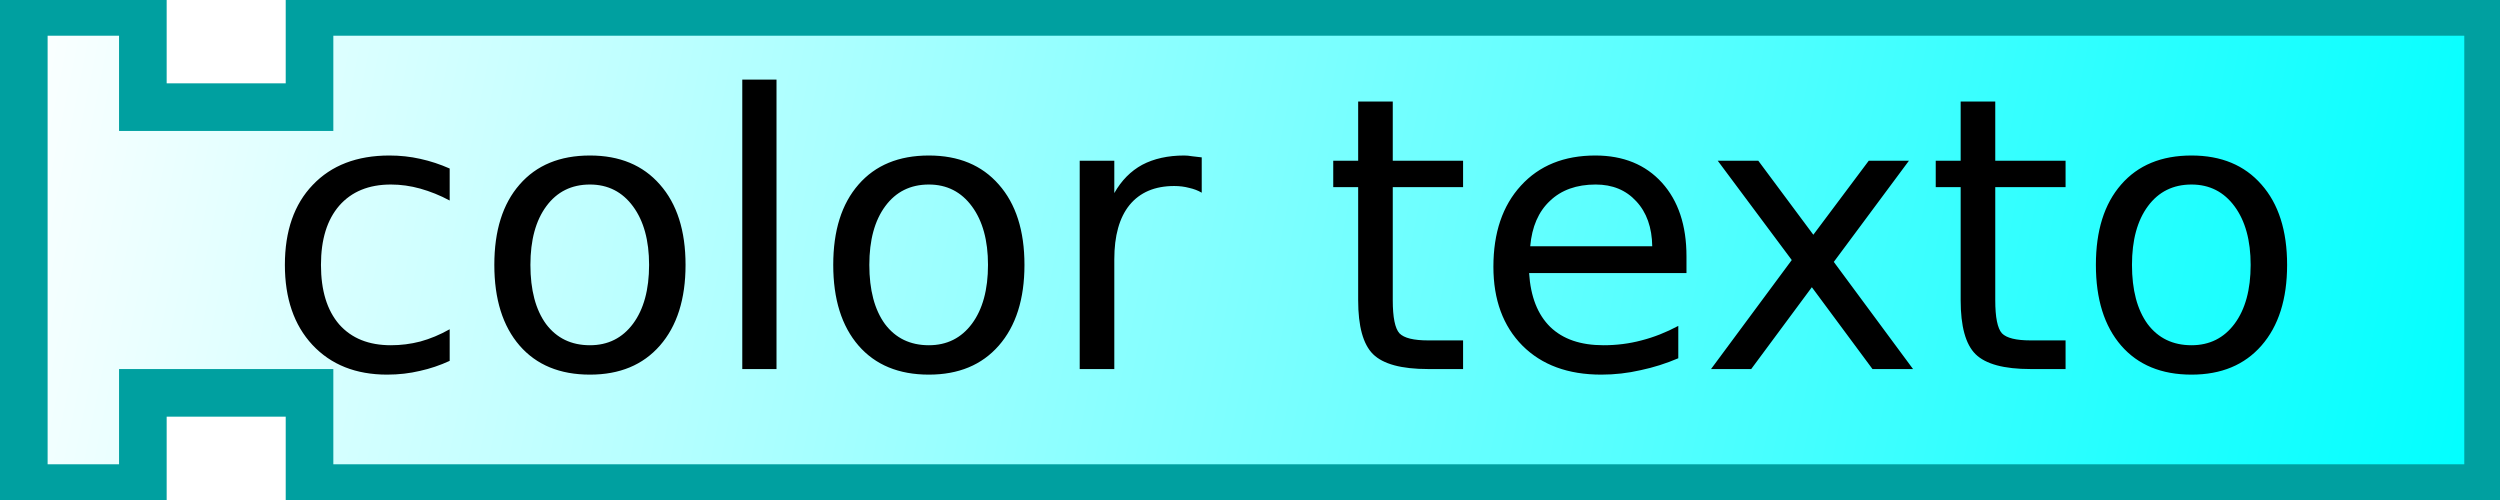
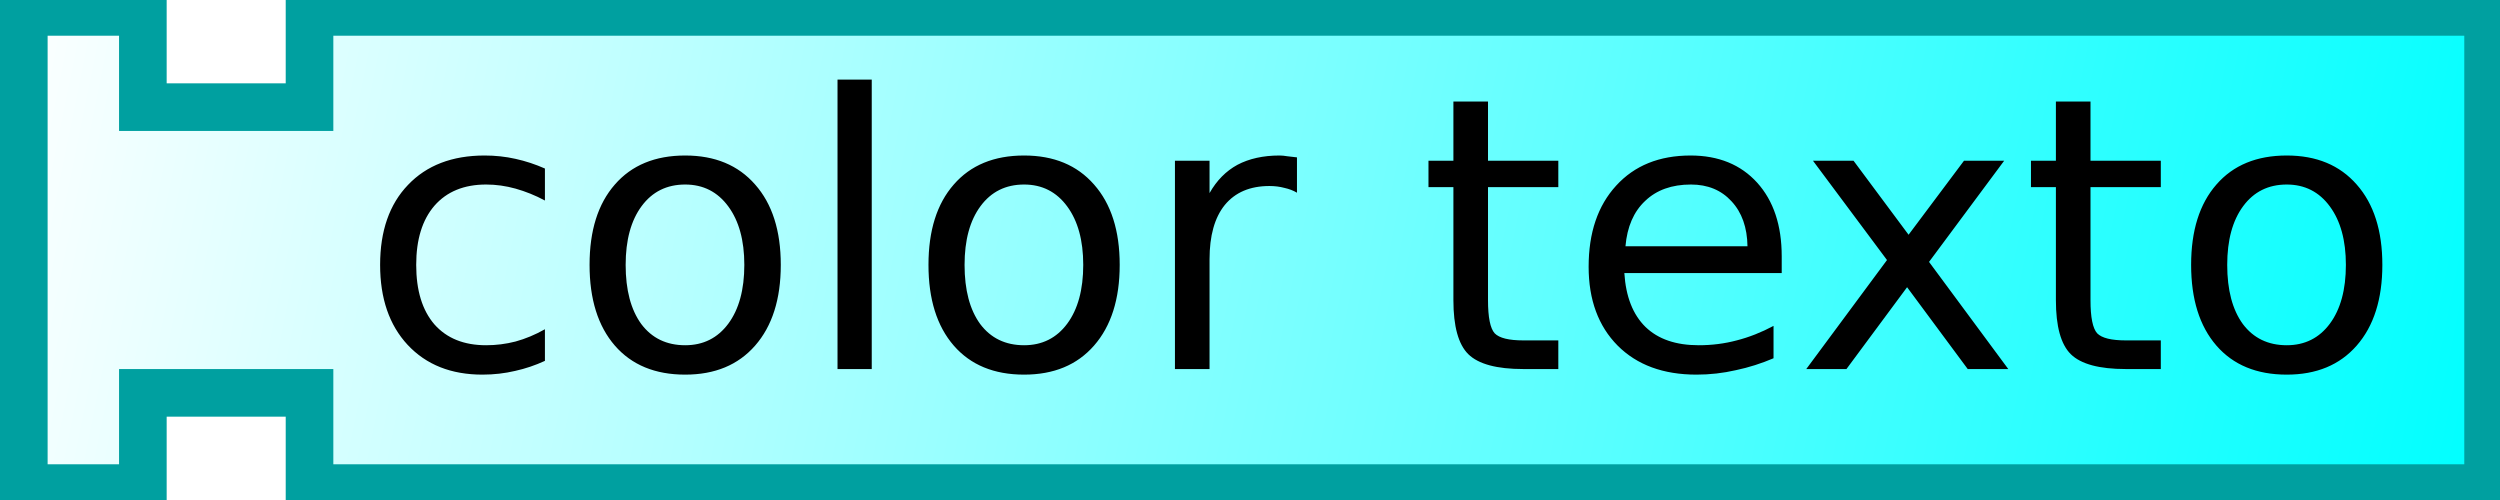
- <svg xmlns="http://www.w3.org/2000/svg" xmlns:xlink="http://www.w3.org/1999/xlink" width="105" height="21">
+ <svg xmlns="http://www.w3.org/2000/svg" xmlns:xlink="http://www.w3.org/1999/xlink" version="1.0" width="105" height="21" id="svg2">
  <defs id="defs5">
    <linearGradient id="linearGradient3166">
-       <stop style="stop-color:#ffffff;stop-opacity:1;" offset="0" id="stop3168" />
-       <stop style="stop-color:#00ffff;stop-opacity:1;" offset="1" id="stop3170" />
+       <stop id="stop3168" style="stop-color:#ffffff;stop-opacity:1" offset="0" />
+       <stop id="stop3170" style="stop-color:#00ffff;stop-opacity:1" offset="1" />
    </linearGradient>
-     <linearGradient xlink:href="#linearGradient3166" id="linearGradient3172" x1="0" y1="0" x2="104" y2="21" gradientUnits="userSpaceOnUse" />
+     <linearGradient x1="0" y1="0" x2="104" y2="21" id="linearGradient3172" xlink:href="#linearGradient3166" gradientUnits="userSpaceOnUse" />
  </defs>
-   <path style="fill:url(#linearGradient3172);fill-opacity:1;stroke:#00a0a0;stroke-width:2;stroke-opacity:1" d="M 1,0.5 L 6,0.5 L 6,4.5 L 13,4.5 L 13,0.5 L 104.5,0.5 L 104.5,20.5 L 13,20.5 L 13,16.5 L 6,16.5 L 6,20.5 L 1,20.5 L 1,0.5 z" />
-   <text style="font-size:16px;text-anchor:middle;text-align:center;font-family:Bitstream Vera Sans">
-     <tspan x="54" y="15.5" style="font-size:16px;">color texto</tspan>
+   <path d="M 1,0.5 L 6,0.5 L 6,4.5 L 13,4.5 L 13,0.5 L 104.5,0.5 L 104.5,20.5 L 13,20.5 L 13,16.5 L 6,16.5 L 6,20.5 L 1,20.5 L 1,0.5 z" id="path9" style="fill:url(#linearGradient3172);fill-opacity:1;stroke:#00a0a0;stroke-width:2;stroke-opacity:1" />
+   <text x="4" id="text11" style="font-size:16px;text-align:center;text-anchor:middle;font-family:Bitstream Vera Sans">
+     <tspan x="58" y="15.5" id="tspan13" style="font-size:16px">color texto</tspan>
  </text>
</svg>
